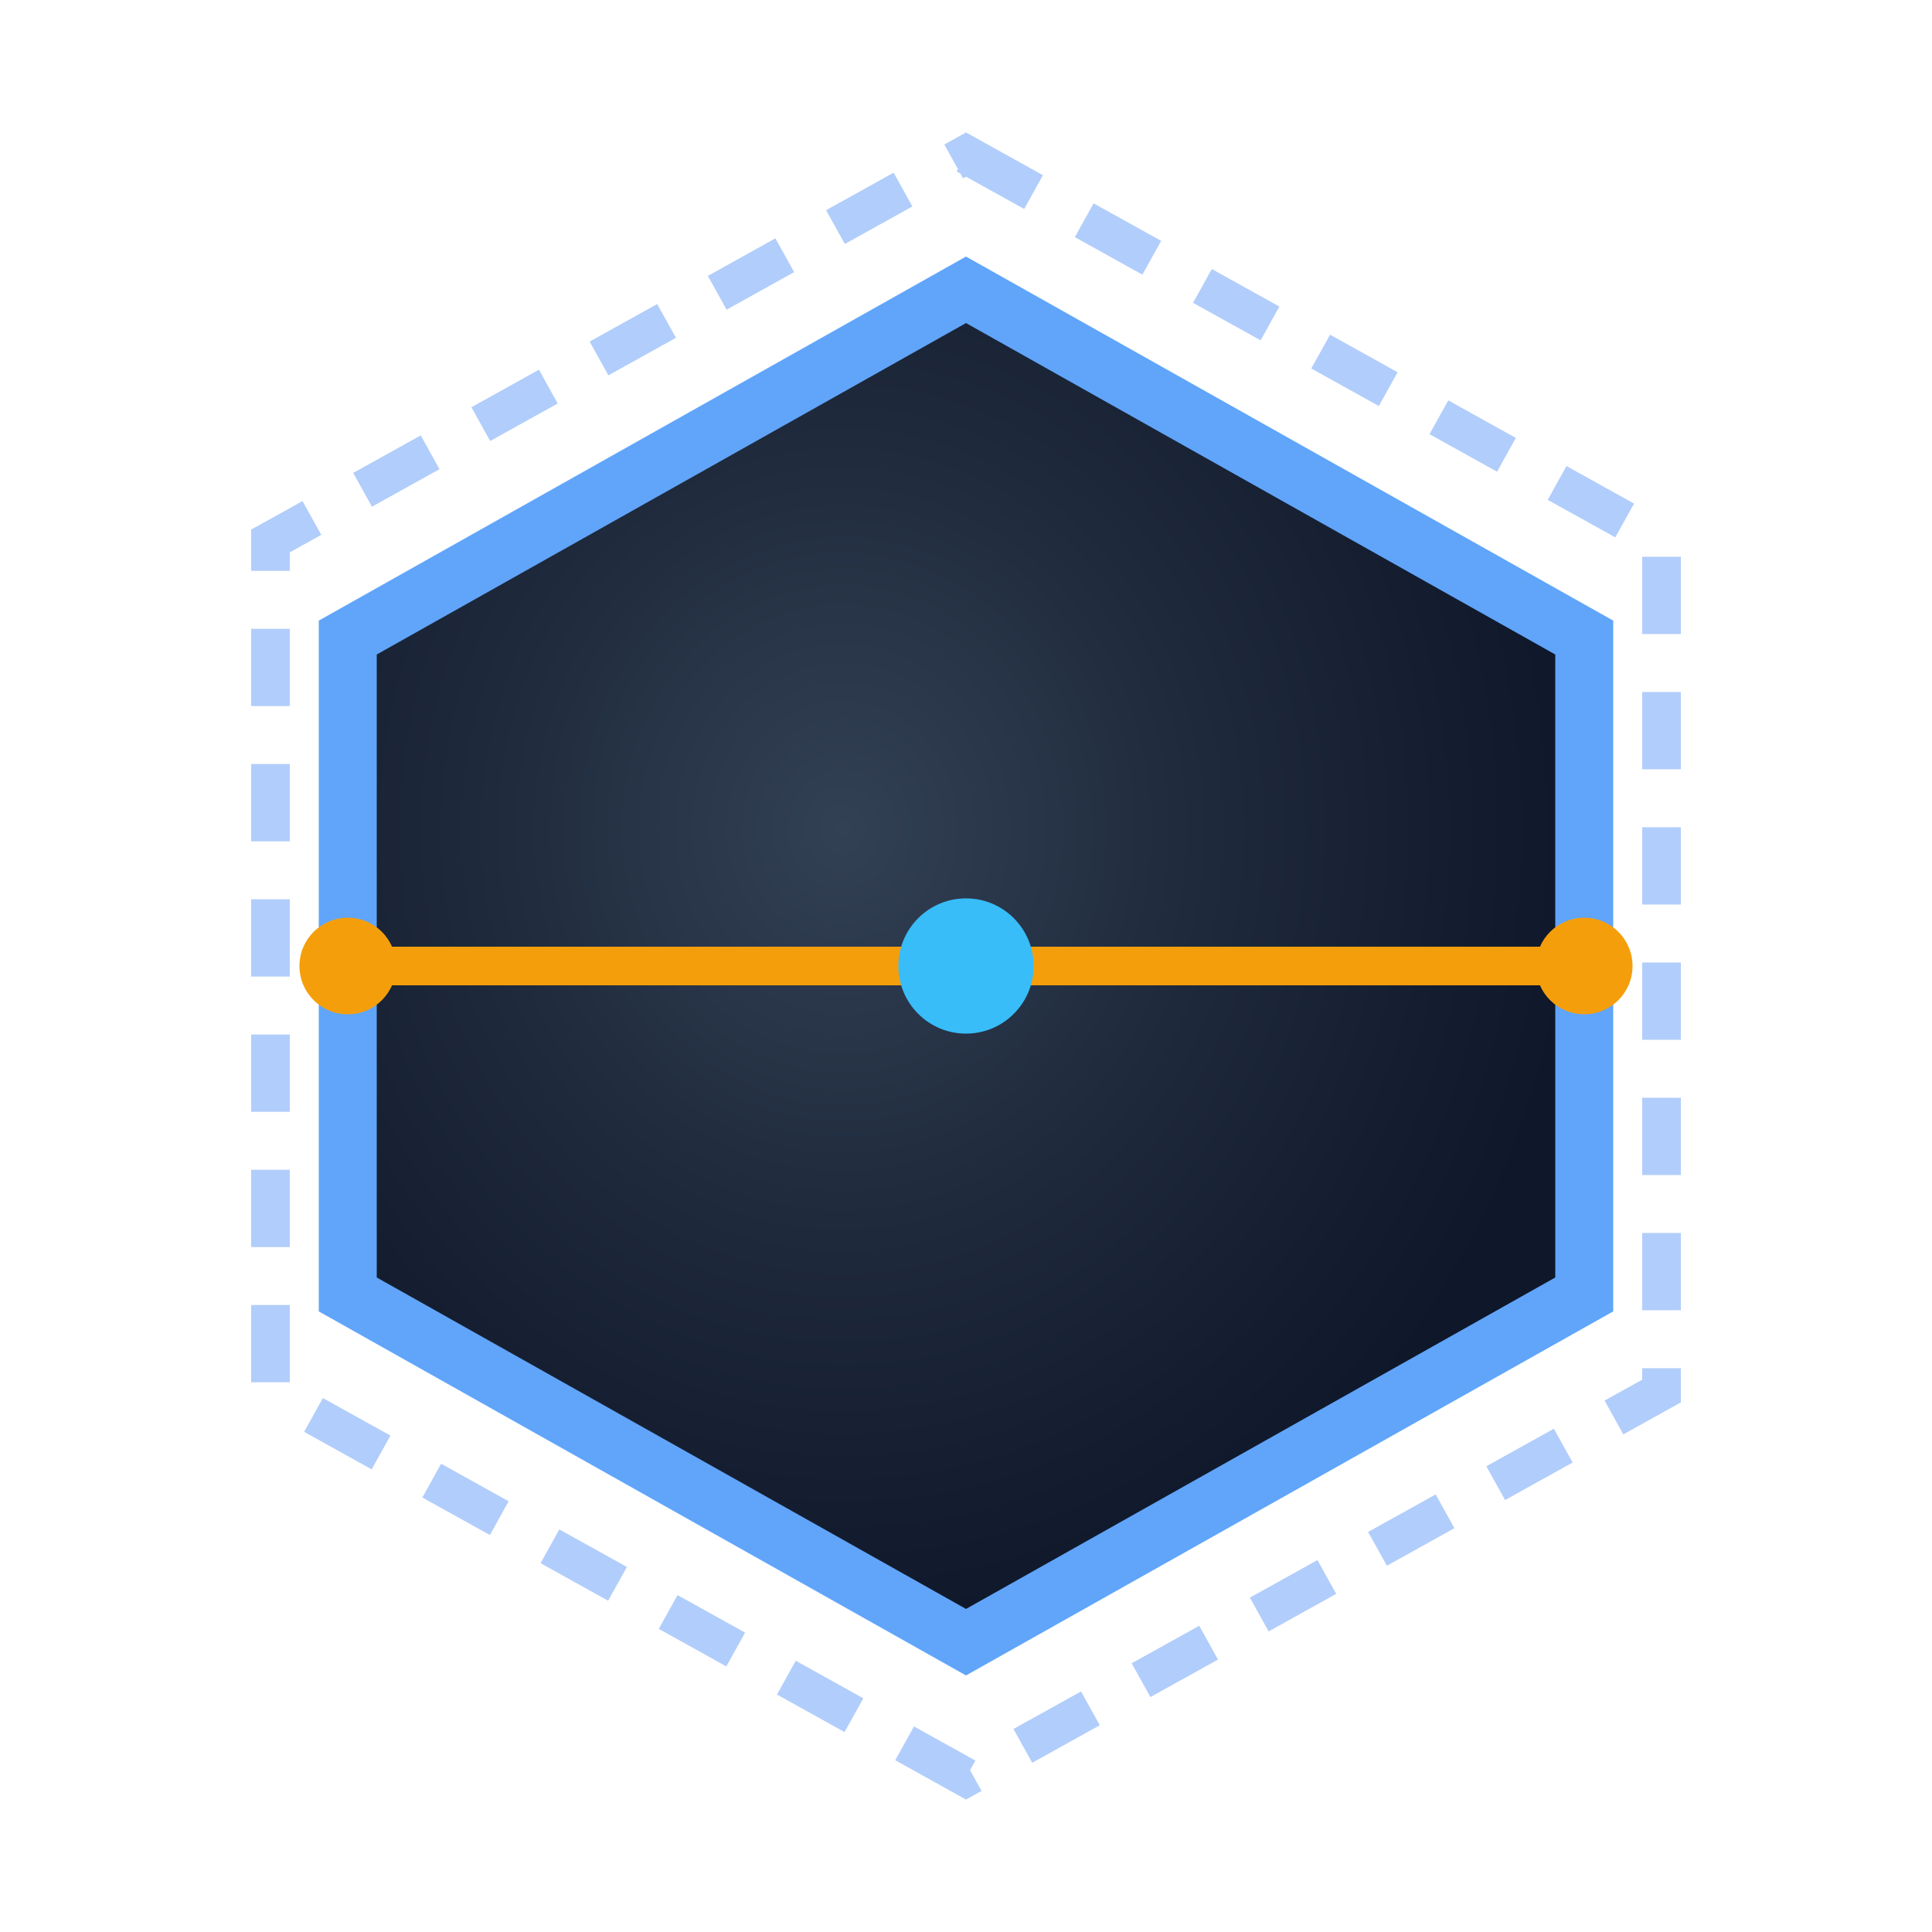
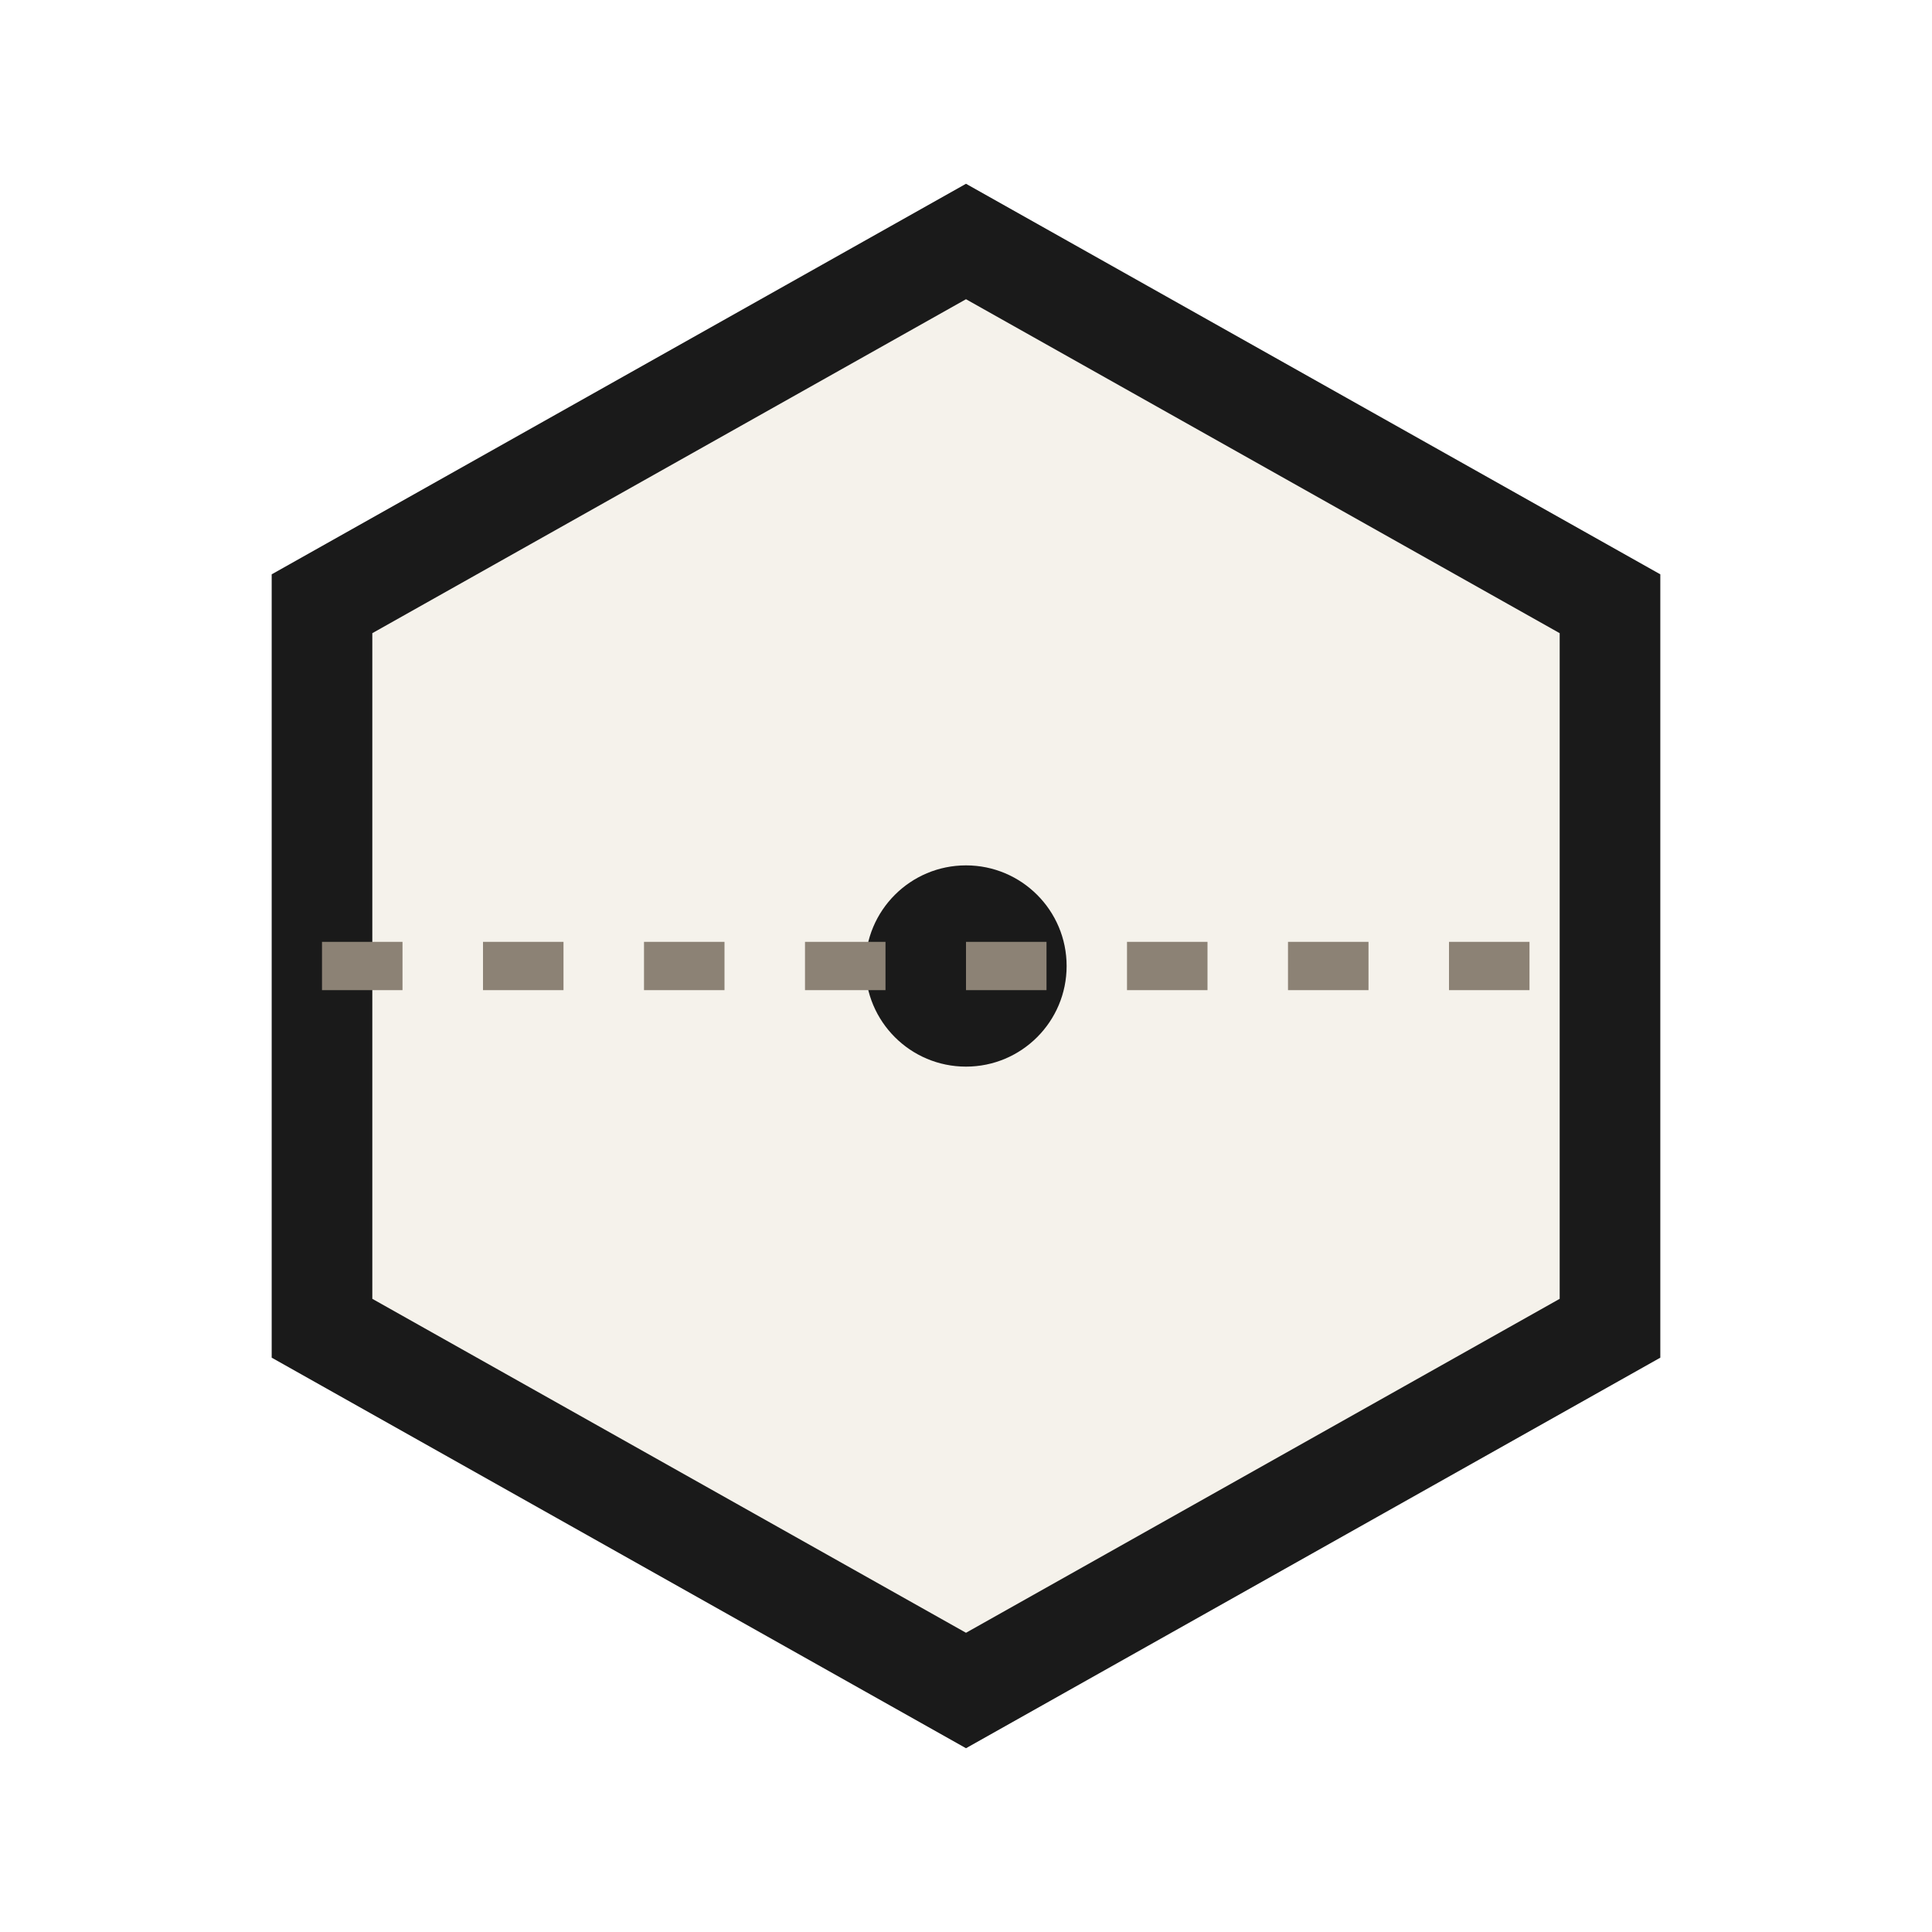
- <svg xmlns="http://www.w3.org/2000/svg" viewBox="0 0 100 100" width="100" height="100" fill="none">
-   <polygon points="50,8 86,28 86,72 50,92 14,72 14,28" stroke="#3b82f6" stroke-width="2" stroke-dasharray="4 3" opacity="0.4" />
-   <polygon points="50,15 82,33 82,67 50,85 18,67 18,33" fill="url(#metalGradHex)" stroke="#60a5fa" stroke-width="3" />
-   <line x1="18" y1="50" x2="82" y2="50" stroke="#f59e0b" stroke-width="2" />
-   <circle cx="18" cy="50" r="2.5" fill="#f59e0b" />
-   <circle cx="82" cy="50" r="2.5" fill="#f59e0b" />
-   <circle cx="50" cy="50" r="3.5" fill="#38bdf8" />
-   <defs>
-     <radialGradient id="metalGradHex" cx="40%" cy="40%" r="60%">
-       <stop offset="0%" stop-color="#334155" />
-       <stop offset="50%" stop-color="#1e293b" />
-       <stop offset="100%" stop-color="#0f172a" />
-     </radialGradient>
-   </defs>
+ <svg xmlns="http://www.w3.org/2000/svg" viewBox="0 0 48 48" width="48" height="48" fill="none">
+   <polygon points="24,6 40,15 40,33 24,42 8,33 8,15" stroke="#1A1A1A" stroke-width="2.5" fill="#F5F2EB" />
+   <circle cx="24" cy="24" r="2.5" fill="#1A1A1A" />
+   <line x1="8" y1="24" x2="40" y2="24" stroke="#8C8275" stroke-width="1.2" stroke-dasharray="2 2" />
</svg>
